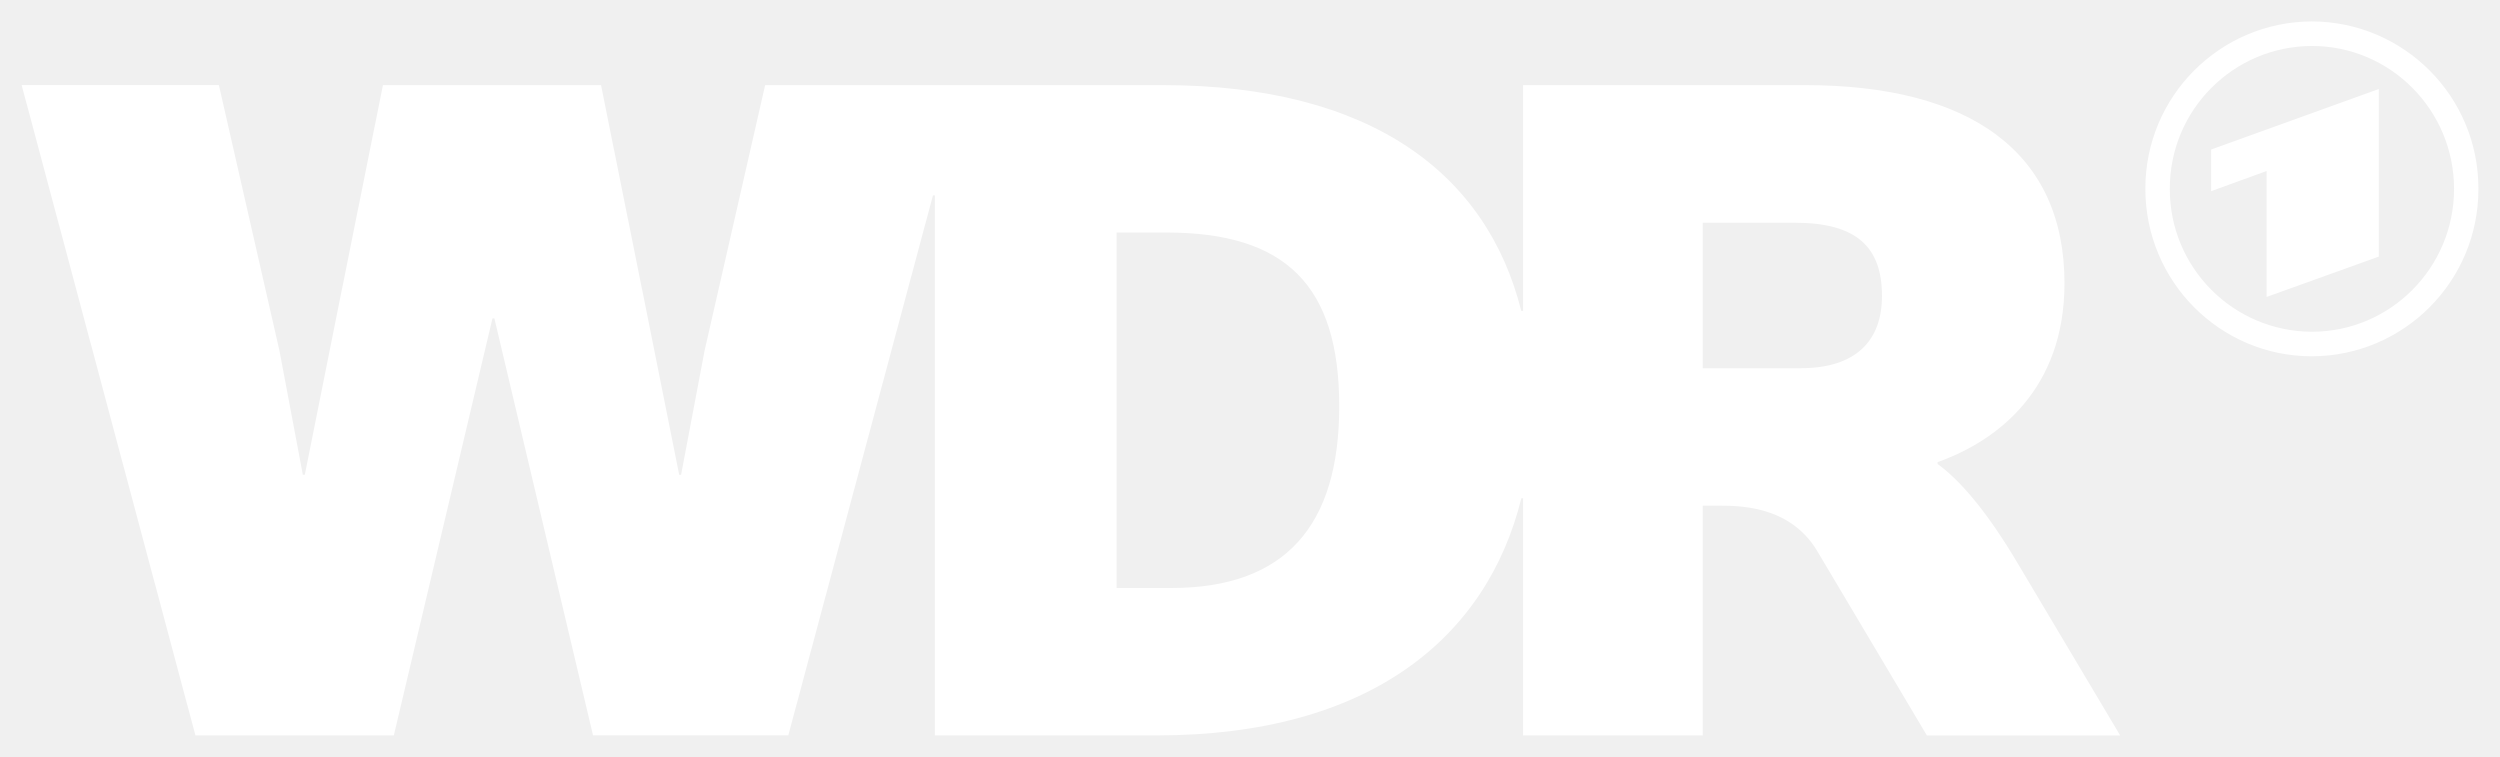
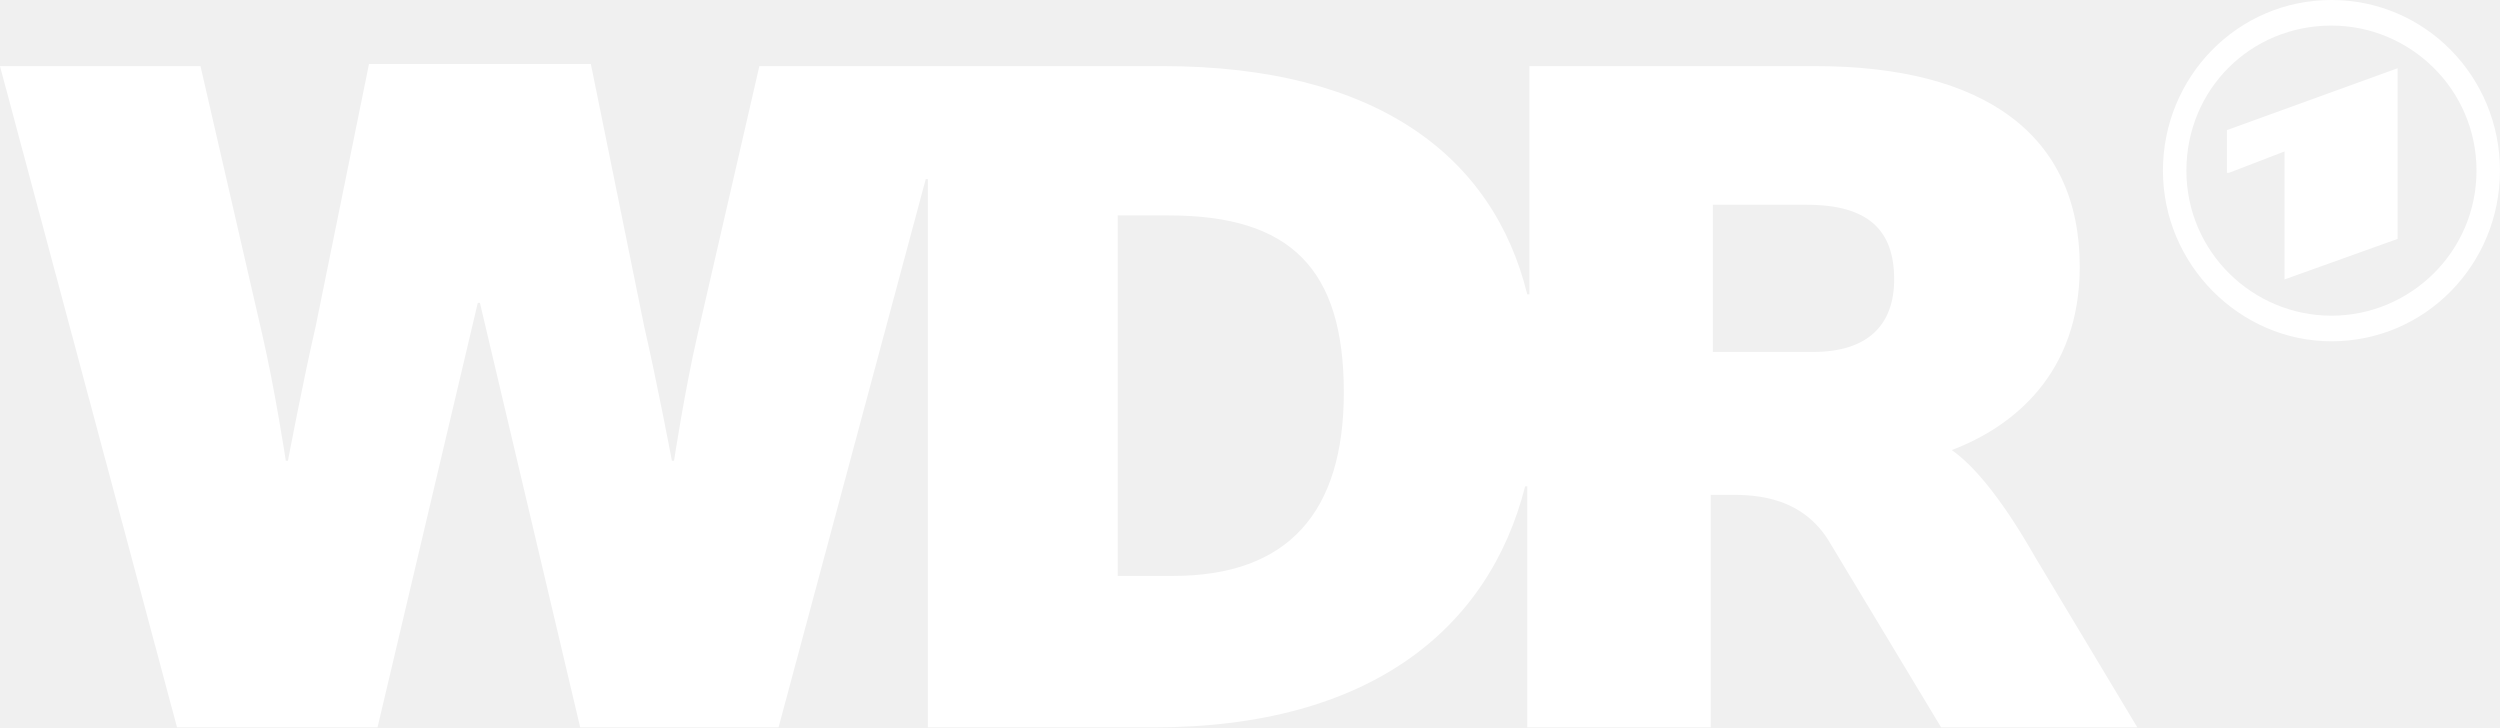
- <svg xmlns="http://www.w3.org/2000/svg" width="1024" height="310" viewBox="-0.445 -0.445 51.921 15.721" fill="#00375a">
-   <path d="M31.189 14.831h3.731v-4.772h.285c.425 0 1.496-.024 2.079.919l2.292 3.854h4.015l-2.089-3.509c-.69-1.176-1.258-1.806-1.704-2.13v-.039c1.259-.446 2.636-1.522 2.636-3.715 0-2.716-1.946-4.116-5.394-4.116h-5.852v4.689h-.038c-.709-2.829-3.095-4.689-7.454-4.689h-8.252l-1.258 5.516-.488 2.578h-.04l-.547-2.74-1.076-5.354h-4.53L6.43 6.676l-.548 2.74h-.041l-.486-2.578-1.258-5.516H0l3.61 13.509h4.121L9.78 6.169h.021.019l2.049 8.661h4.056L18.93 3.614h.04v1.049 10.168h4.606c4.42 0 6.859-2.027 7.576-4.926h.036v4.926zm-7.309-3.062h-1.135V4.385h1.034c2.475 0 3.59 1.095 3.59 3.611 0 2.474-1.115 3.773-3.489 3.773m13.08-4.565h-2.04V4.182h1.917c1.279 0 1.806.506 1.806 1.52 0 .934-.547 1.501-1.684 1.501m12.004-2.317V1.404L45.48 2.661v.865l1.153-.419v2.616l2.33-.838zM47.573 0a3.47 3.47 0 0 1 3.459 3.478 3.47 3.47 0 0 1-3.459 3.478c-1.91 0-3.459-1.556-3.459-3.477A3.47 3.47 0 0 1 47.573 0m0 .51a2.96 2.96 0 0 0-2.951 2.968 2.96 2.96 0 0 0 2.951 2.968c1.63 0 2.953-1.329 2.953-2.967S49.203.51 47.573.51" fill="#fff" />
+ <svg xmlns="http://www.w3.org/2000/svg" id="WDR_x5F_Logo" width="800" height="232.76" enable-background="new 486.1 404.3 117 34" version="1.1" viewBox="486.1 404.3 800 232.76" xml:space="preserve">
+    viewBox="0 0 117.2 34.099998"
+    <path d="m1199.4 459.59 17.747-6.826v40.956l36.178-12.969v-54.608l-54.608 19.795v13.652zm32.764-55.29c-30.034 0-53.925 24.573-53.925 54.608s24.573 54.608 53.925 54.608c30.034 0 53.925-24.573 53.925-54.608s-23.891-54.608-53.925-54.608zm0 101.02c-25.256 0-46.416-20.478-46.416-46.416 0-25.938 20.478-46.416 46.416-46.416 25.256 0 46.416 20.478 46.416 46.416 0 25.938-21.16 46.416-46.416 46.416zm-121.5 43.003c19.795-7.509 40.956-24.573 40.956-58.703 0-42.321-30.717-64.164-84.642-64.164h-91.469v73.038h-0.683c-10.922-44.369-48.464-73.038-116.72-73.038h-129.01l-19.795 86.008c-4.096 17.747-7.508 40.273-7.508 40.273h-0.683s-4.778-25.256-8.874-43.003l-17.065-83.96h-70.99l-17.065 83.96c-4.096 17.747-8.874 43.003-8.874 43.003h-0.683s-3.413-22.526-7.509-40.273l-19.795-86.008h-64.164l56.655 211.6h64.164l32.082-135.84h0.683l32.082 135.84h63.481l47.099-175.43h0.683v175.43h72.355c68.942 0 107.17-31.399 118.77-77.133h0.683v77.133h58.703v-74.403h4.778c6.826 0 23.208-0.683 32.764 14.334l36.178 60.068h62.799l-32.765-54.608c-10.922-19.113-19.795-29.352-26.621-34.13zm-249.15 40.273h-17.747v-115.36h16.382c38.908 0 55.973 17.065 55.973 56.655 0 38.225-17.747 58.703-54.608 58.703zm204.78-71.672h-32.082v-47.099h30.034c19.795 0 27.986 8.191 27.986 23.891 0 14.334-8.191 23.208-25.939 23.208z" fill="#fff" stroke-width="6.826" />
</svg>
